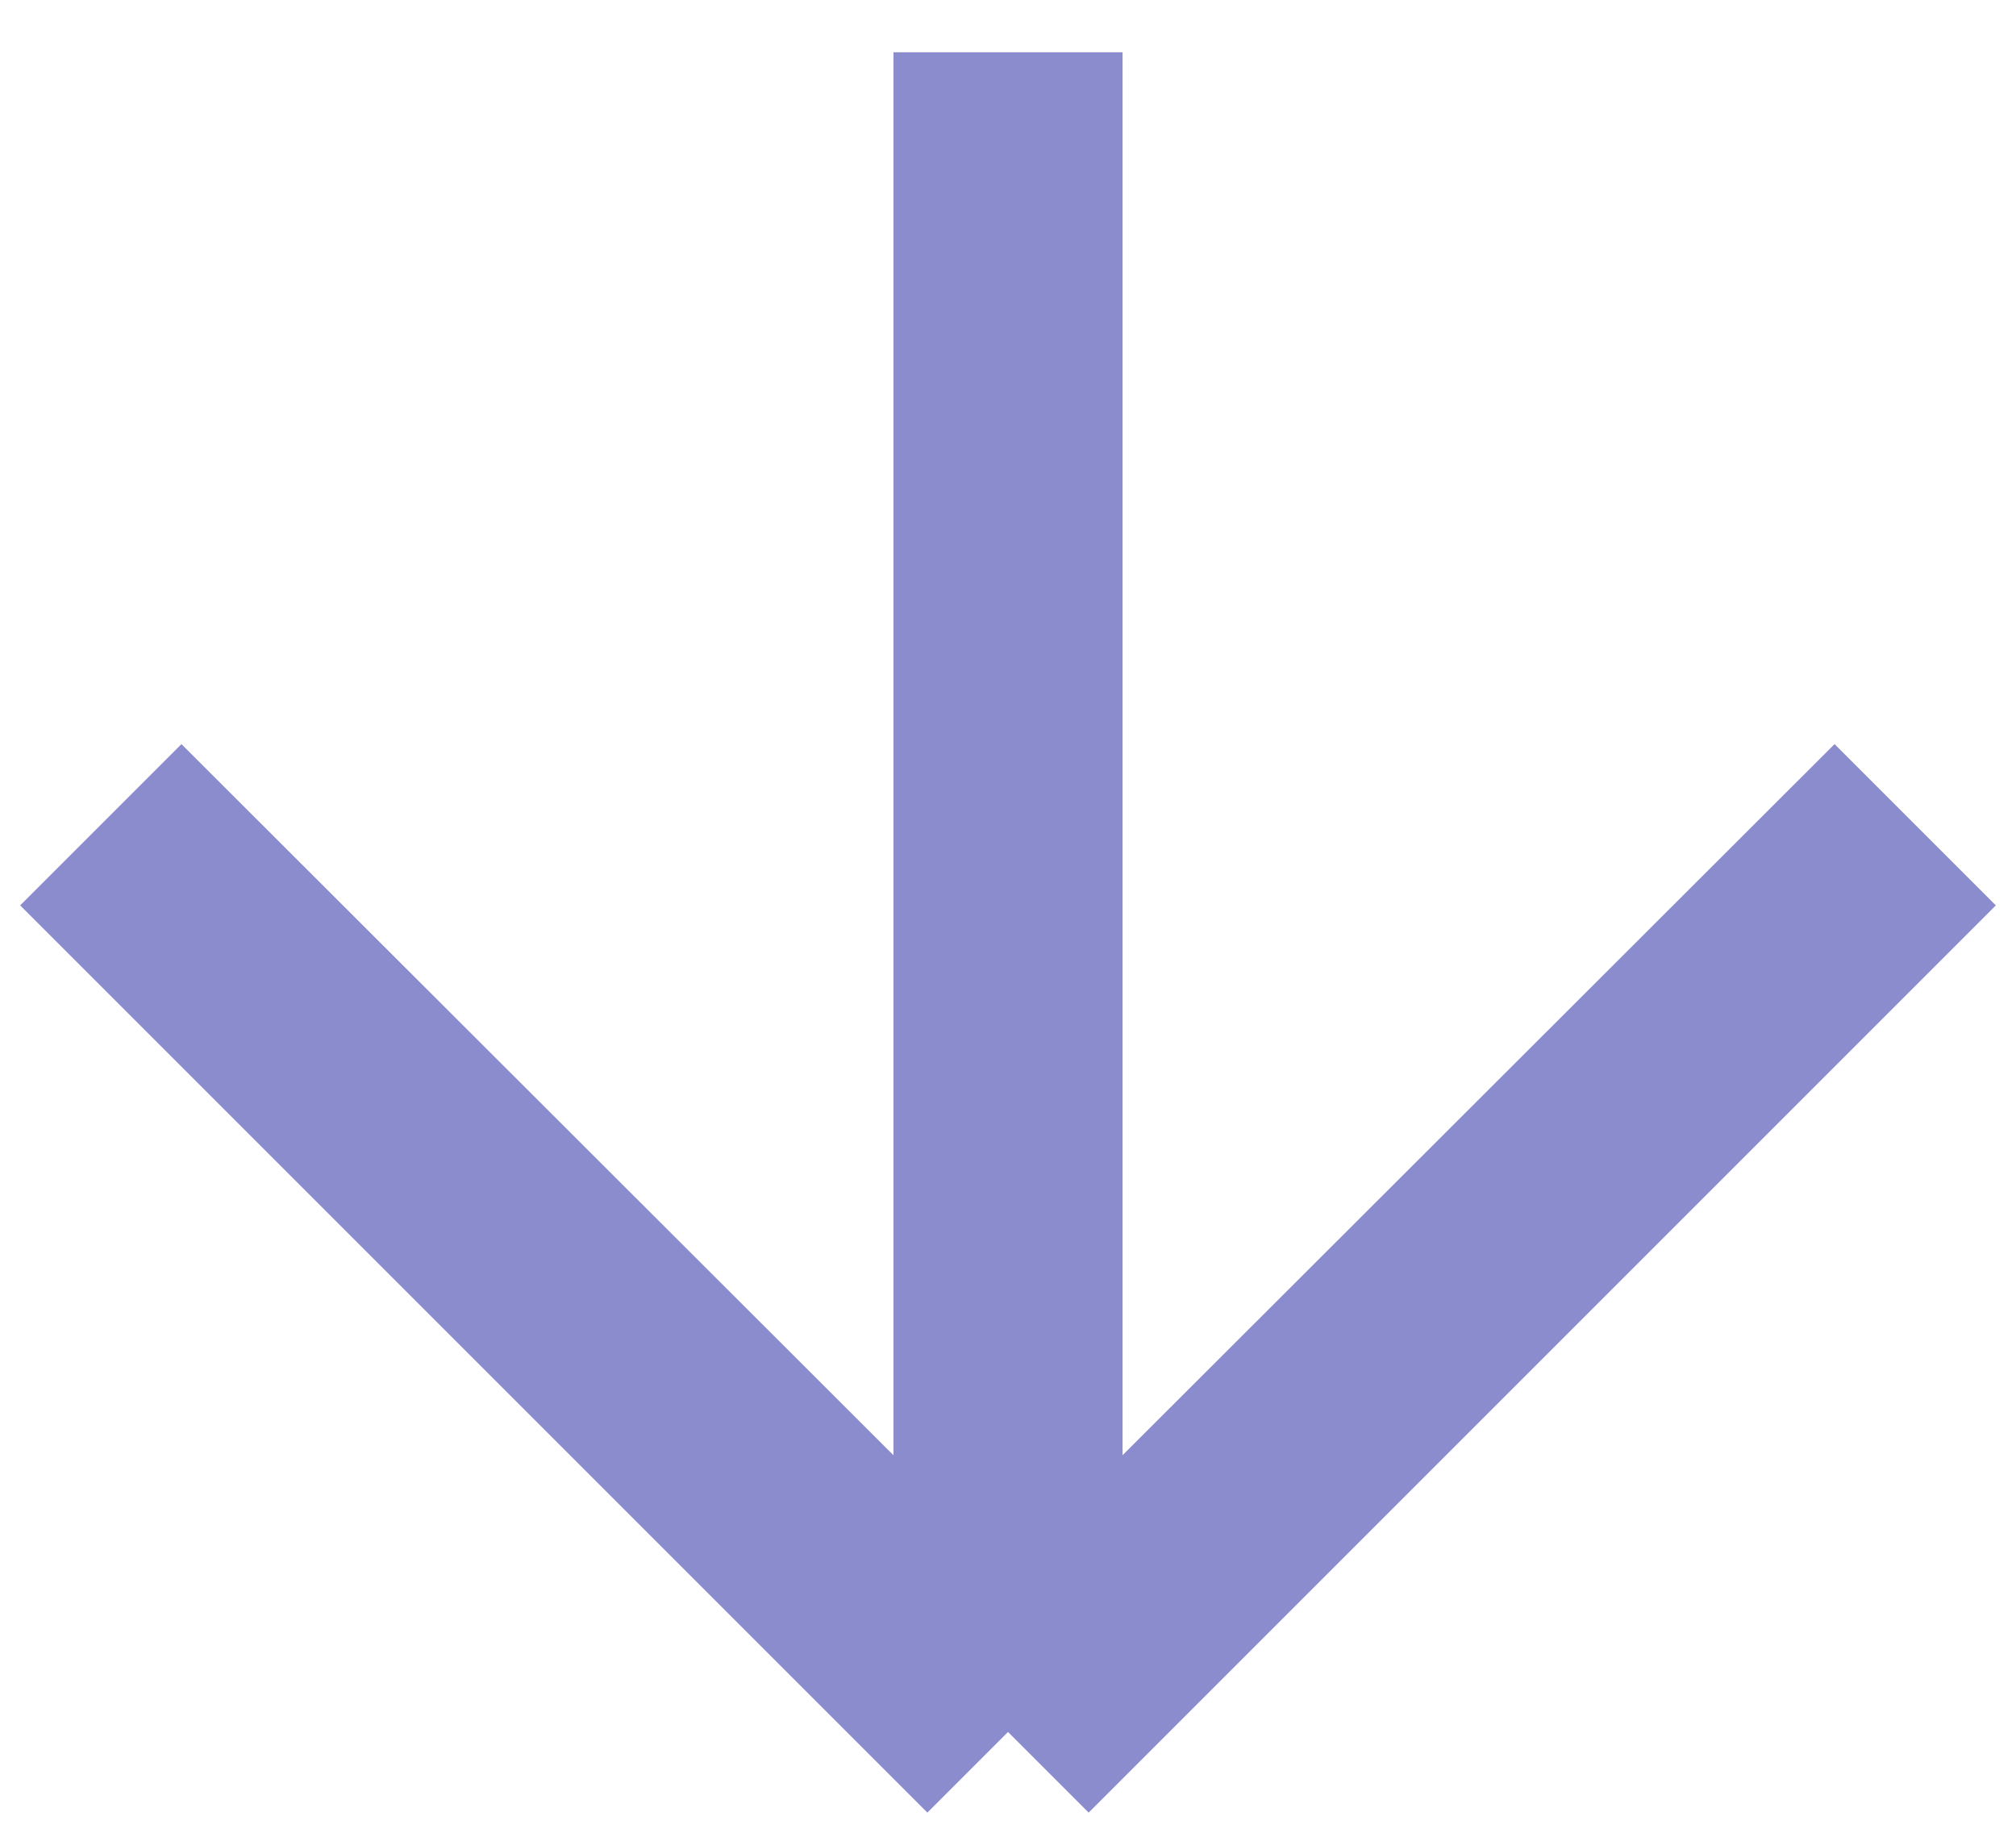
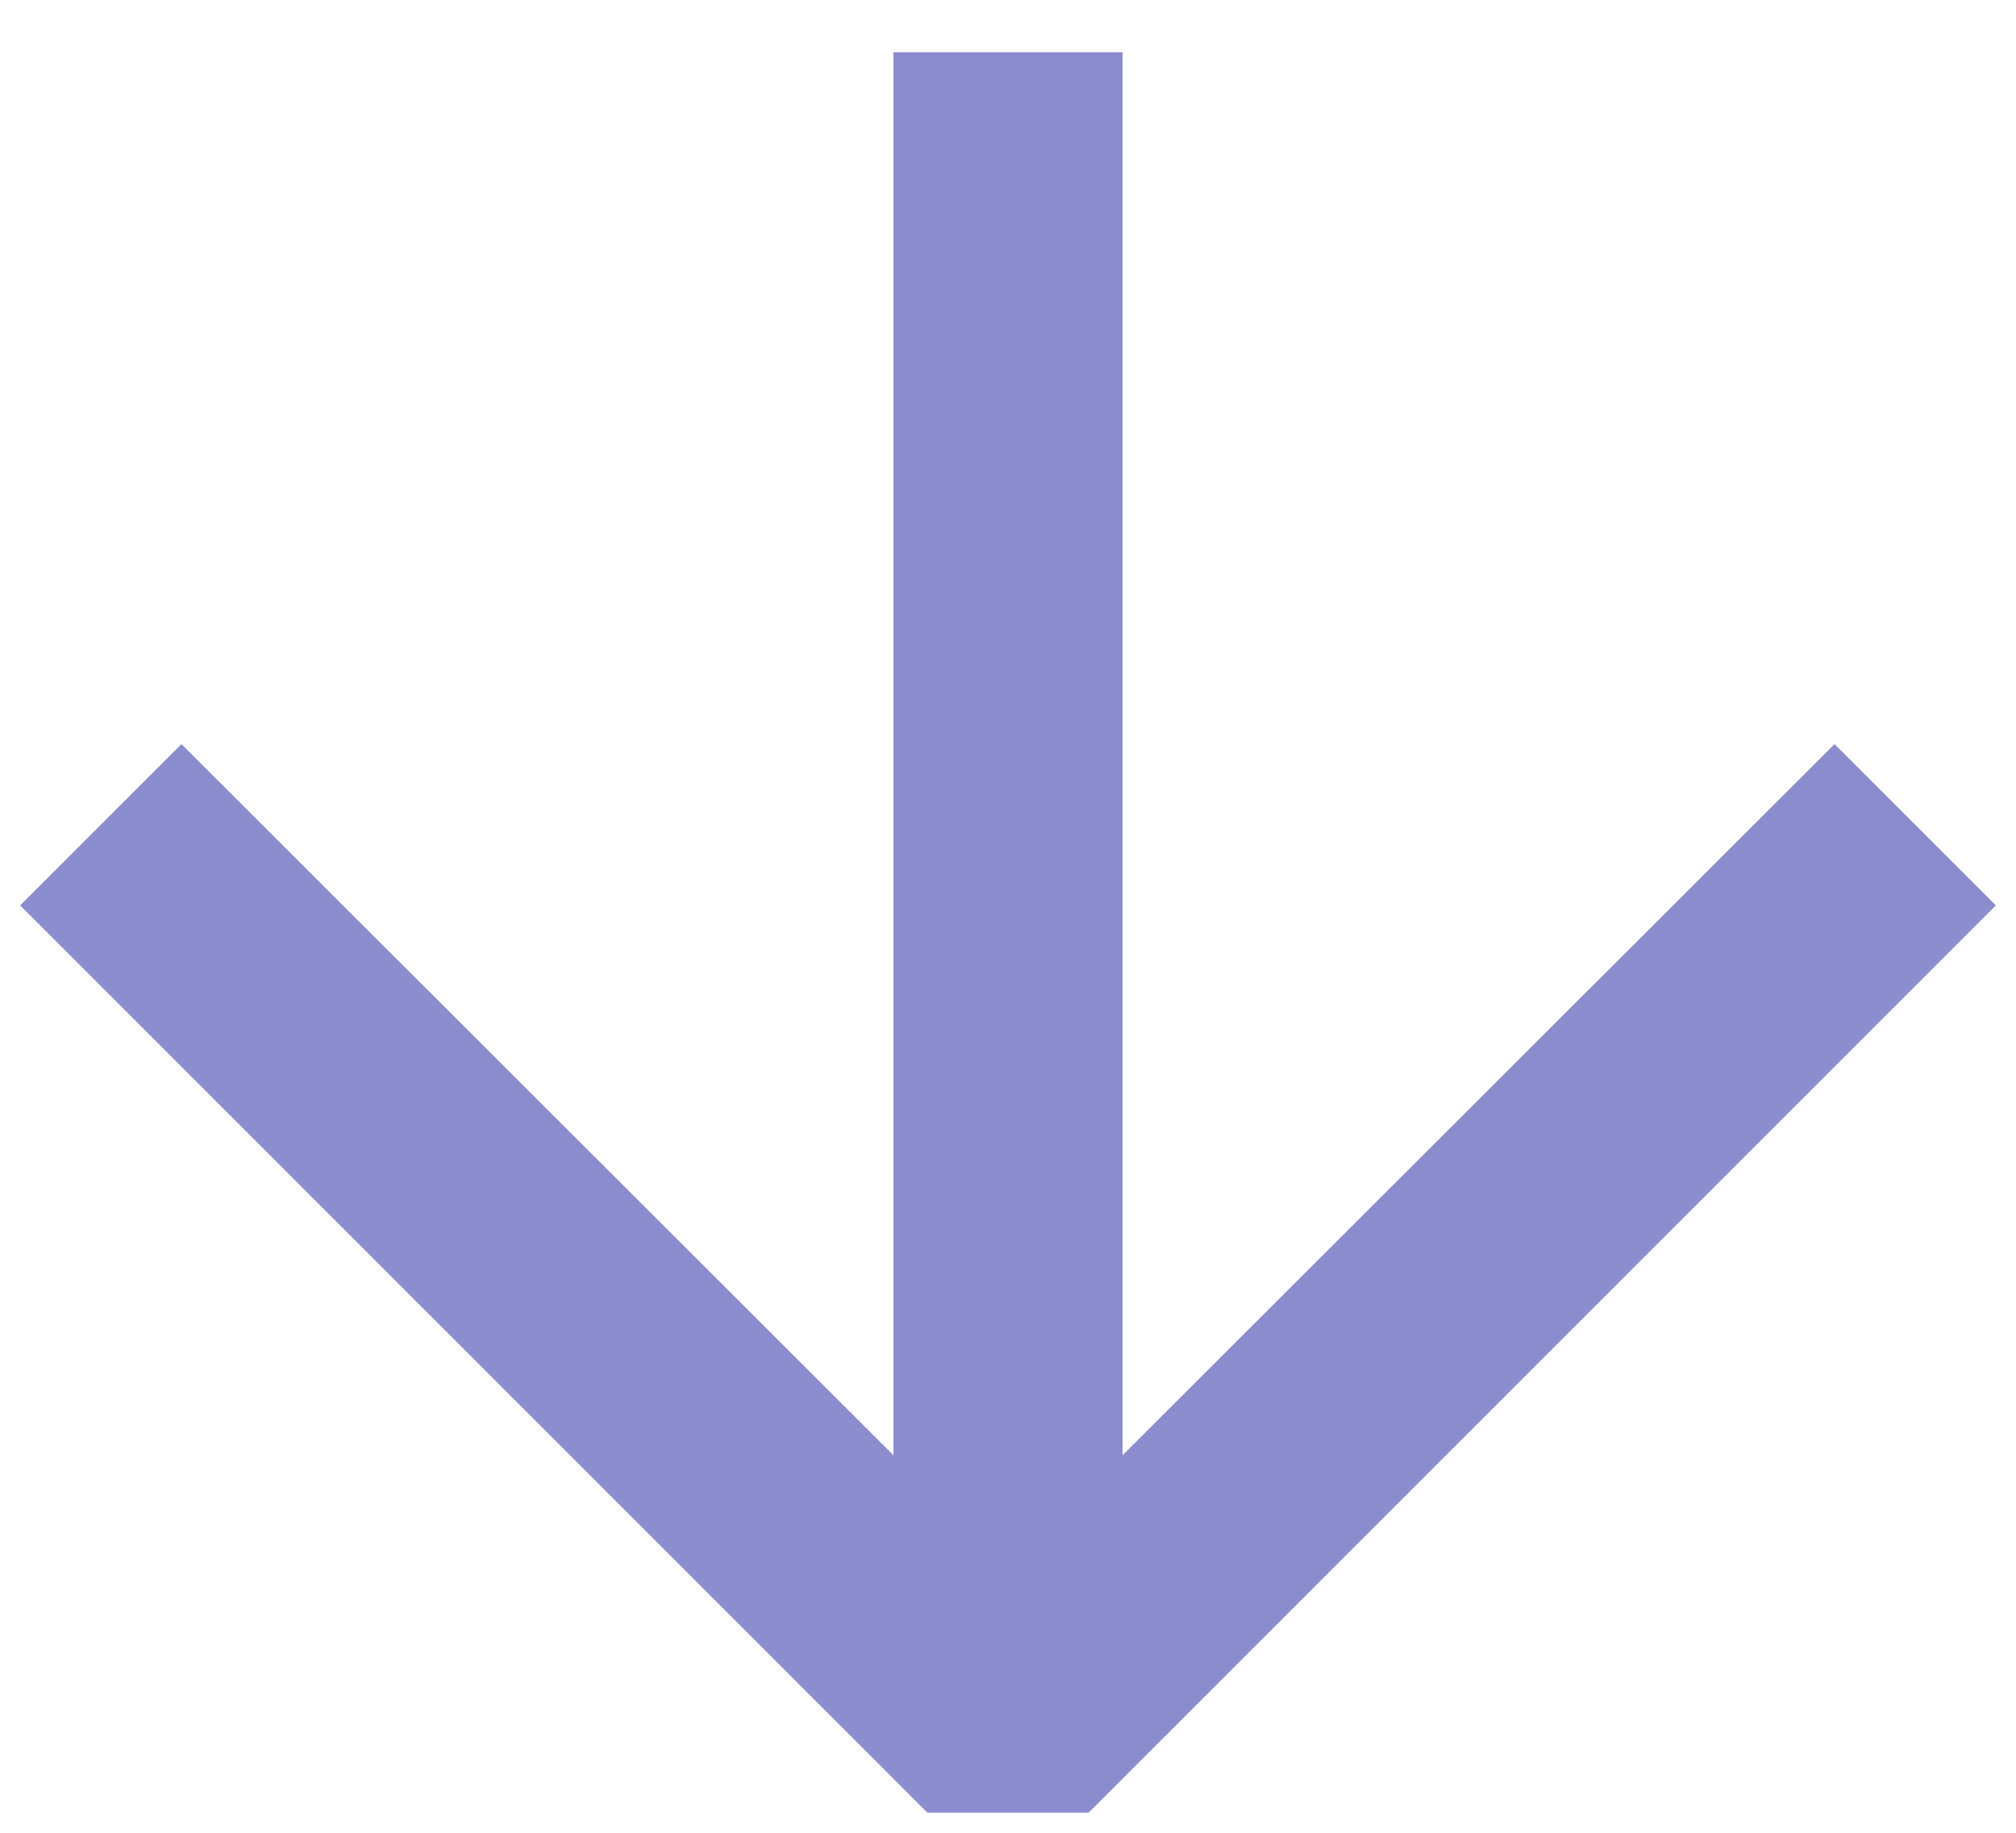
<svg xmlns="http://www.w3.org/2000/svg" id="Слой_1" data-name="Слой 1" viewBox="0 0 22 20">
  <defs>
    <style>.cls-1{fill:#8a8cce;}</style>
  </defs>
-   <polygon class="cls-1" points="11.88 19.78 11 18.9 10.12 19.78 0.22 9.88 1.98 8.12 9.75 15.88 9.75 0.57 12.25 0.57 12.25 15.88 20.02 8.12 21.78 9.88 11.88 19.78" />
+   <polygon class="cls-1" points="11.88 19.78 10.12 19.78 0.22 9.88 1.98 8.12 9.75 15.88 9.75 0.57 12.25 0.57 12.25 15.88 20.02 8.12 21.78 9.88 11.88 19.78" />
</svg>
